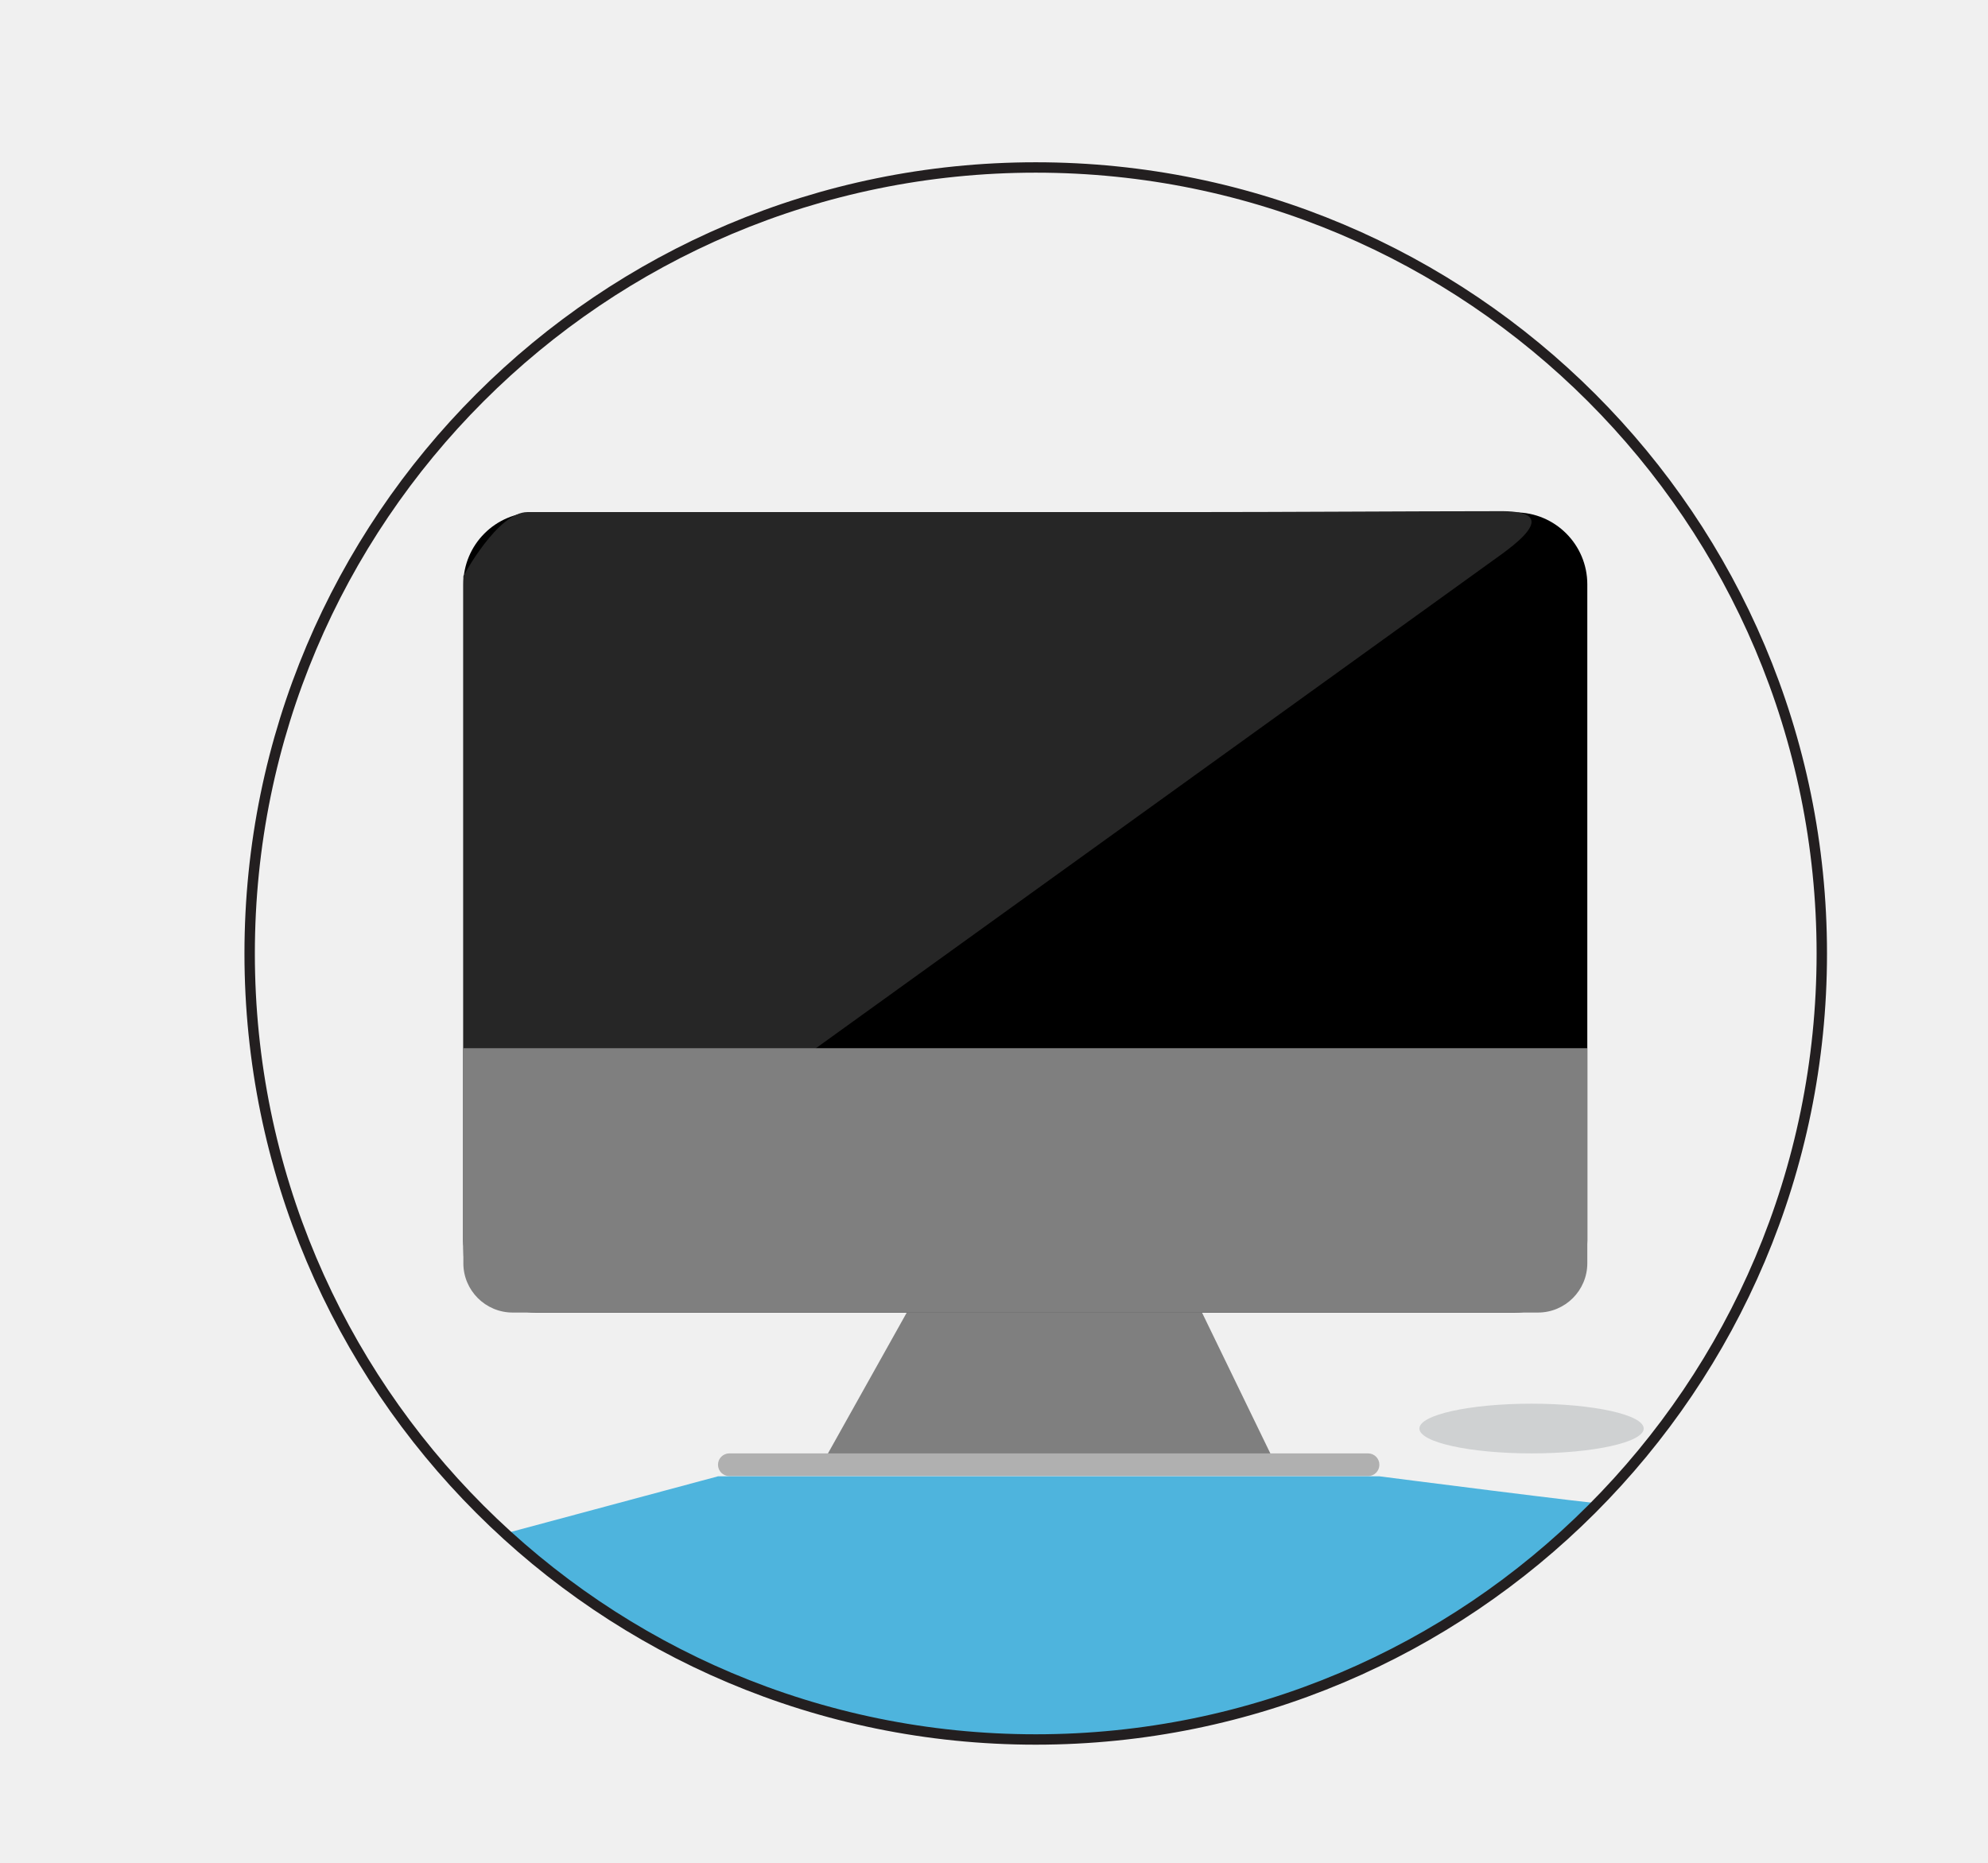
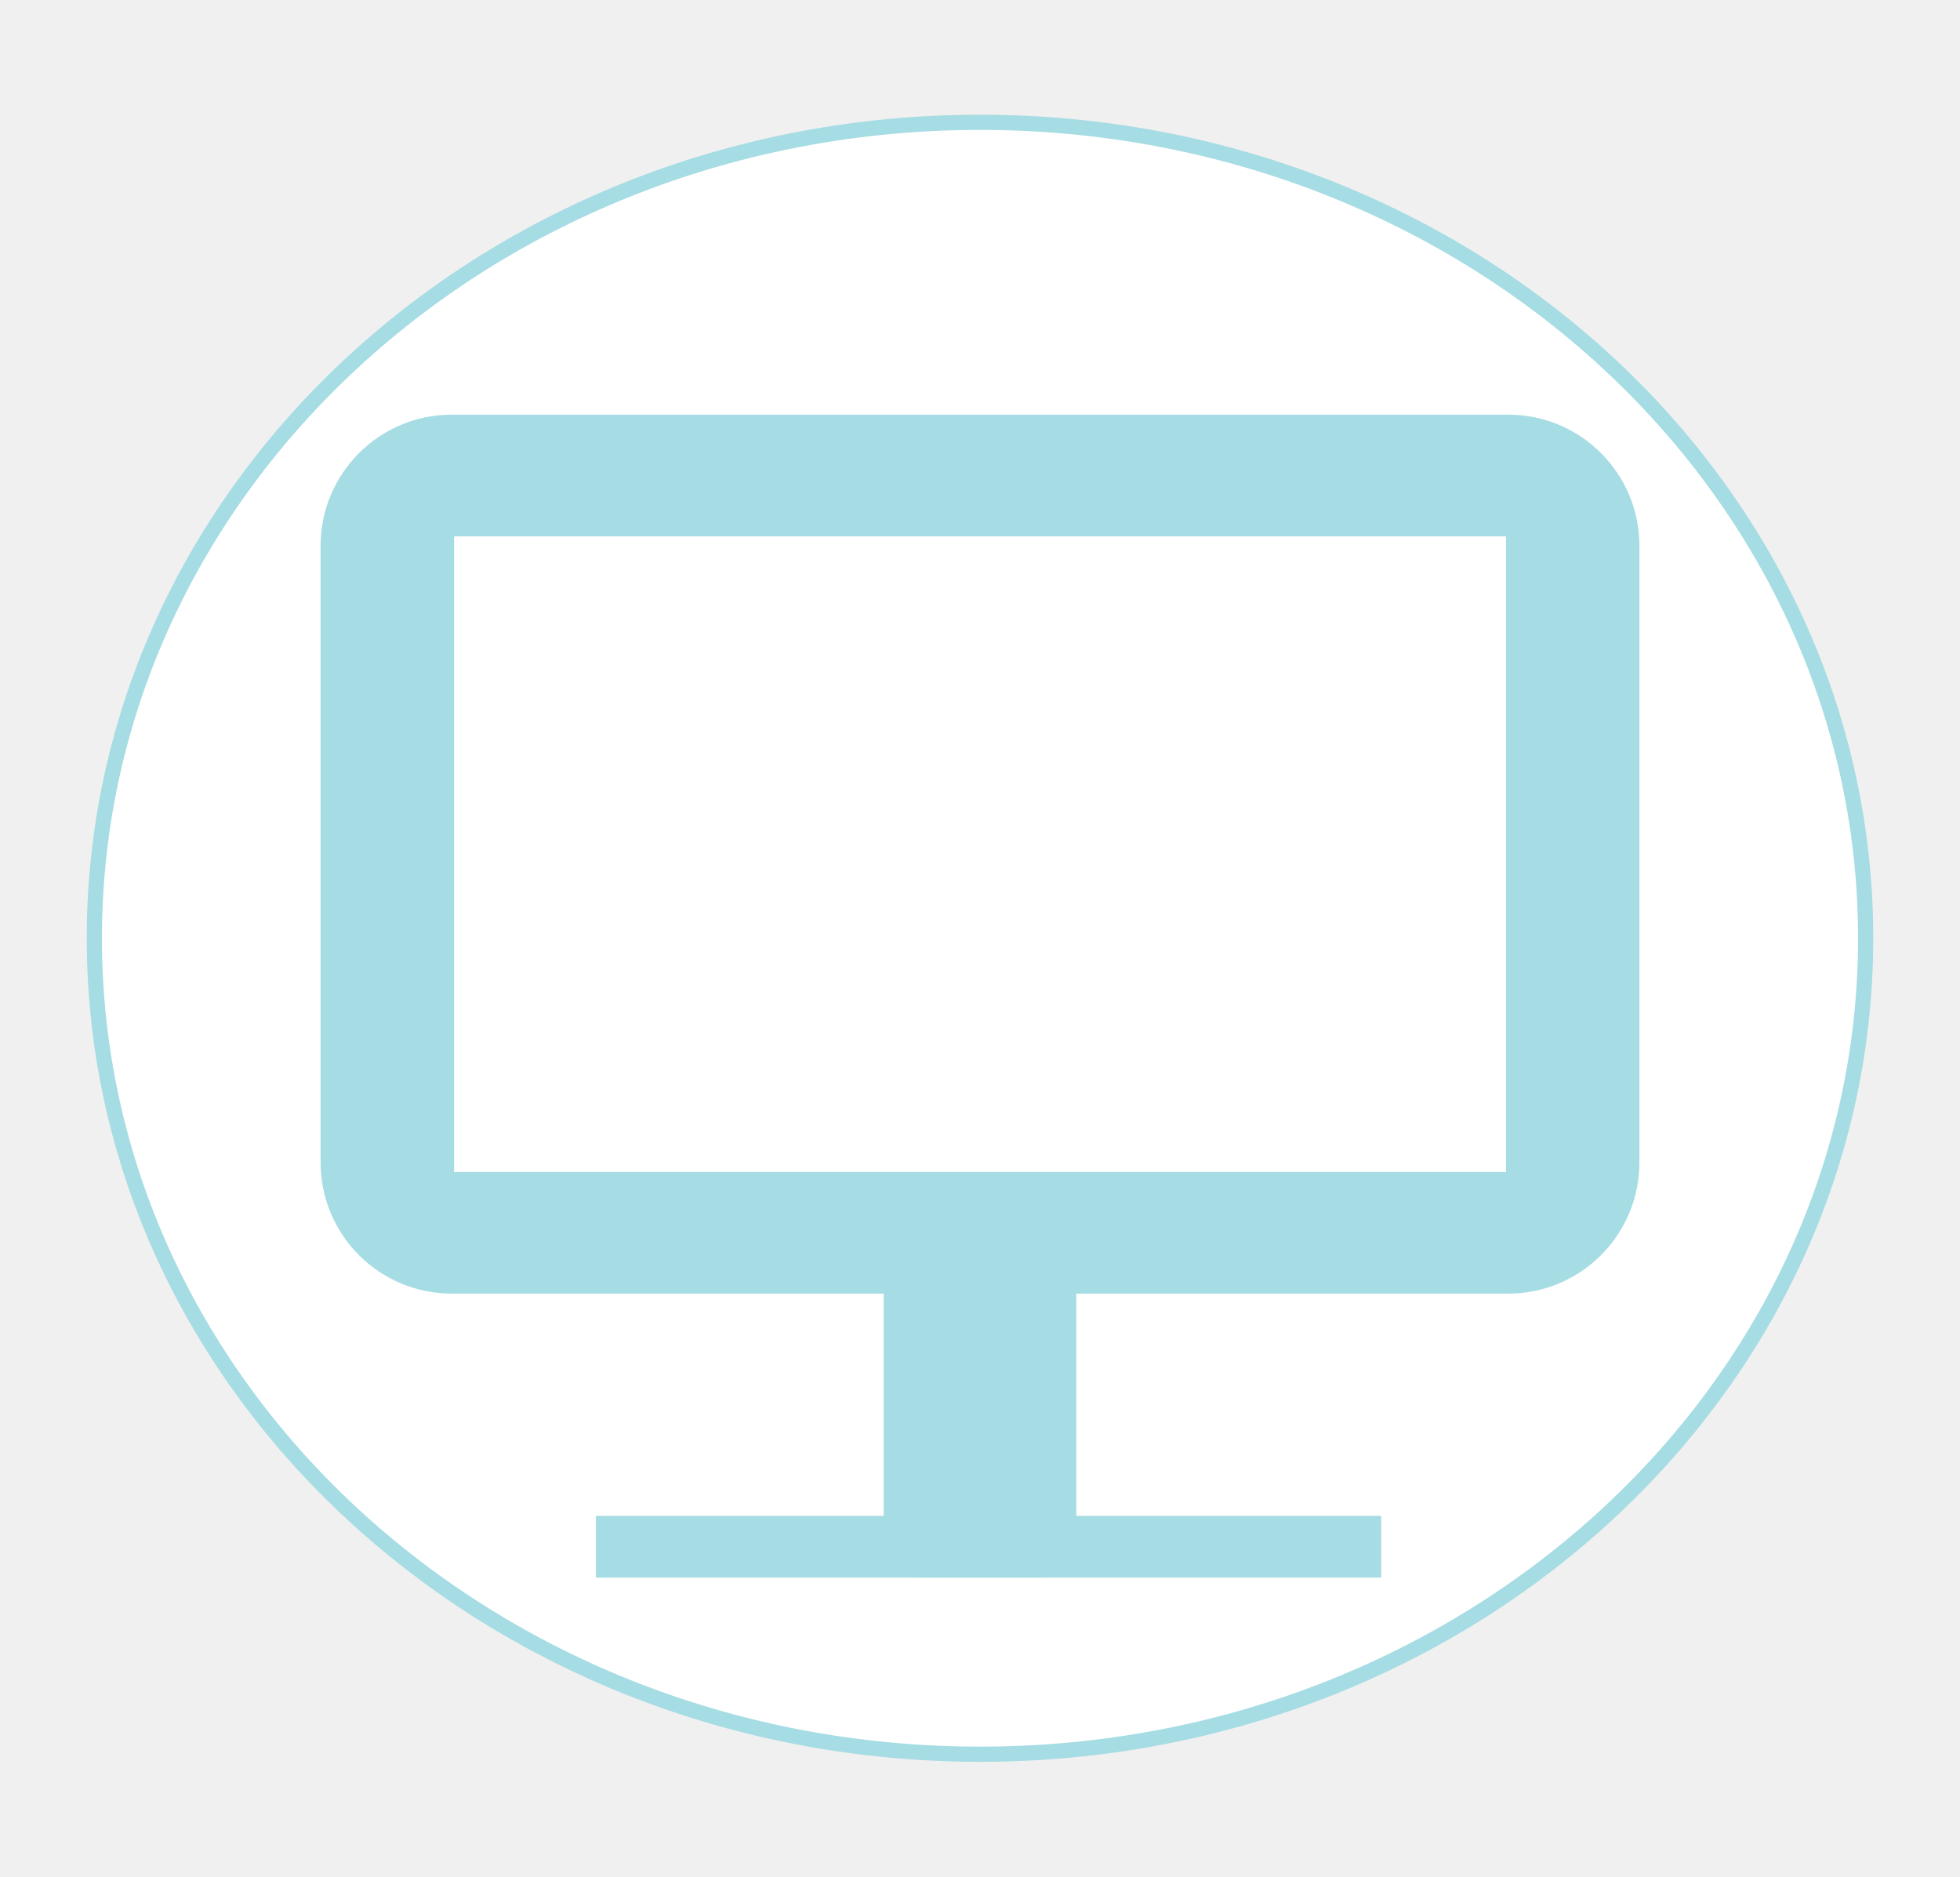
- <svg xmlns="http://www.w3.org/2000/svg" id="Layer_1" data-name="Layer 1" viewBox="0 0 279.18 261.56">
+ <svg xmlns="http://www.w3.org/2000/svg" id="Layer_1" data-name="Layer 1" viewBox="0 0 258 247">
  <defs>
-     <style>.cls-1{fill:none;stroke:#231f20;stroke-miterlimit:10;stroke-width:1.46px;}.cls-2{clip-path:url(#clip-path);}.cls-3{fill:#262626;}.cls-4{fill:#7f7f7f;}.cls-5{fill:#b0b0b0;}.cls-6{fill:#cfd1d2;}.cls-7{fill:#4eb4dd;}</style>
-     <clipPath id="clip-path">
-       <circle id="_Ellipse_" data-name="&lt;Ellipse&gt;" class="cls-1" cx="145.45" cy="133.91" r="110.39" />
-     </clipPath>
+     <style>.cls-1,.cls-3{fill:#fff;}.cls-1{stroke:#a6dce3;stroke-miterlimit:10;stroke-width:2px;}.cls-2{fill:#a6dce3;}</style>
  </defs>
-   <g class="cls-2">
-     <rect x="65.07" y="71.96" width="157.84" height="112.37" rx="10.11" ry="10.11" />
-     <path class="cls-3" d="M214.89,74c-.77,1.6-3.78,3.67-5.21,4.7l-12.35,8.9-37.57,27.07L81.09,171.34l-13.73,9.89s-2.29.4-2.29-6V80.92s4.8-9,9-9h92.09c15,0,30-.12,44.92-.13C214.77,71.83,215.49,72.77,214.89,74Z" />
-     <path class="cls-4" d="M65.07,147.21H222.91a0,0,0,0,1,0,0v30.2a6.93,6.93,0,0,1-6.93,6.93H72a6.93,6.93,0,0,1-6.93-6.93v-30.2A0,0,0,0,1,65.07,147.21Z" />
-     <polygon class="cls-4" points="127.34 184.34 115.38 205.72 179.17 205.72 168.8 184.34 127.34 184.34" />
-     <rect class="cls-5" x="100.83" y="204.12" width="92.88" height="3.19" rx="1.59" ry="1.59" />
-     <ellipse class="cls-6" cx="215.08" cy="200.63" rx="15.75" ry="3.49" />
-     <path class="cls-7" d="M226.56,211.34c-1.77,0-32.84-4-32.84-4H100.83L58.9,218.6l29.91,17.59s25.65,16.48,57.63,10.63,51.62-10.76,65.87-23.12Z" />
-   </g>
-   <circle id="_Ellipse_2" data-name="&lt;Ellipse&gt;" class="cls-1" cx="145.45" cy="133.91" r="110.39" />
+   <ellipse class="cls-1" cx="129" cy="123.5" rx="116.58" ry="107.4" />
+   <rect class="cls-2" x="42.2" y="54.58" width="173.6" height="115.69" rx="17.27" ry="17.27" />
+   <rect class="cls-2" x="116.32" y="163.29" width="25.36" height="44.36" rx="4.39" ry="4.39" />
+   <rect class="cls-2" x="78.44" y="199.53" width="103.37" height="8.12" />
+   <rect class="cls-3" x="59.77" y="70.6" width="138.47" height="83.66" />
</svg>
